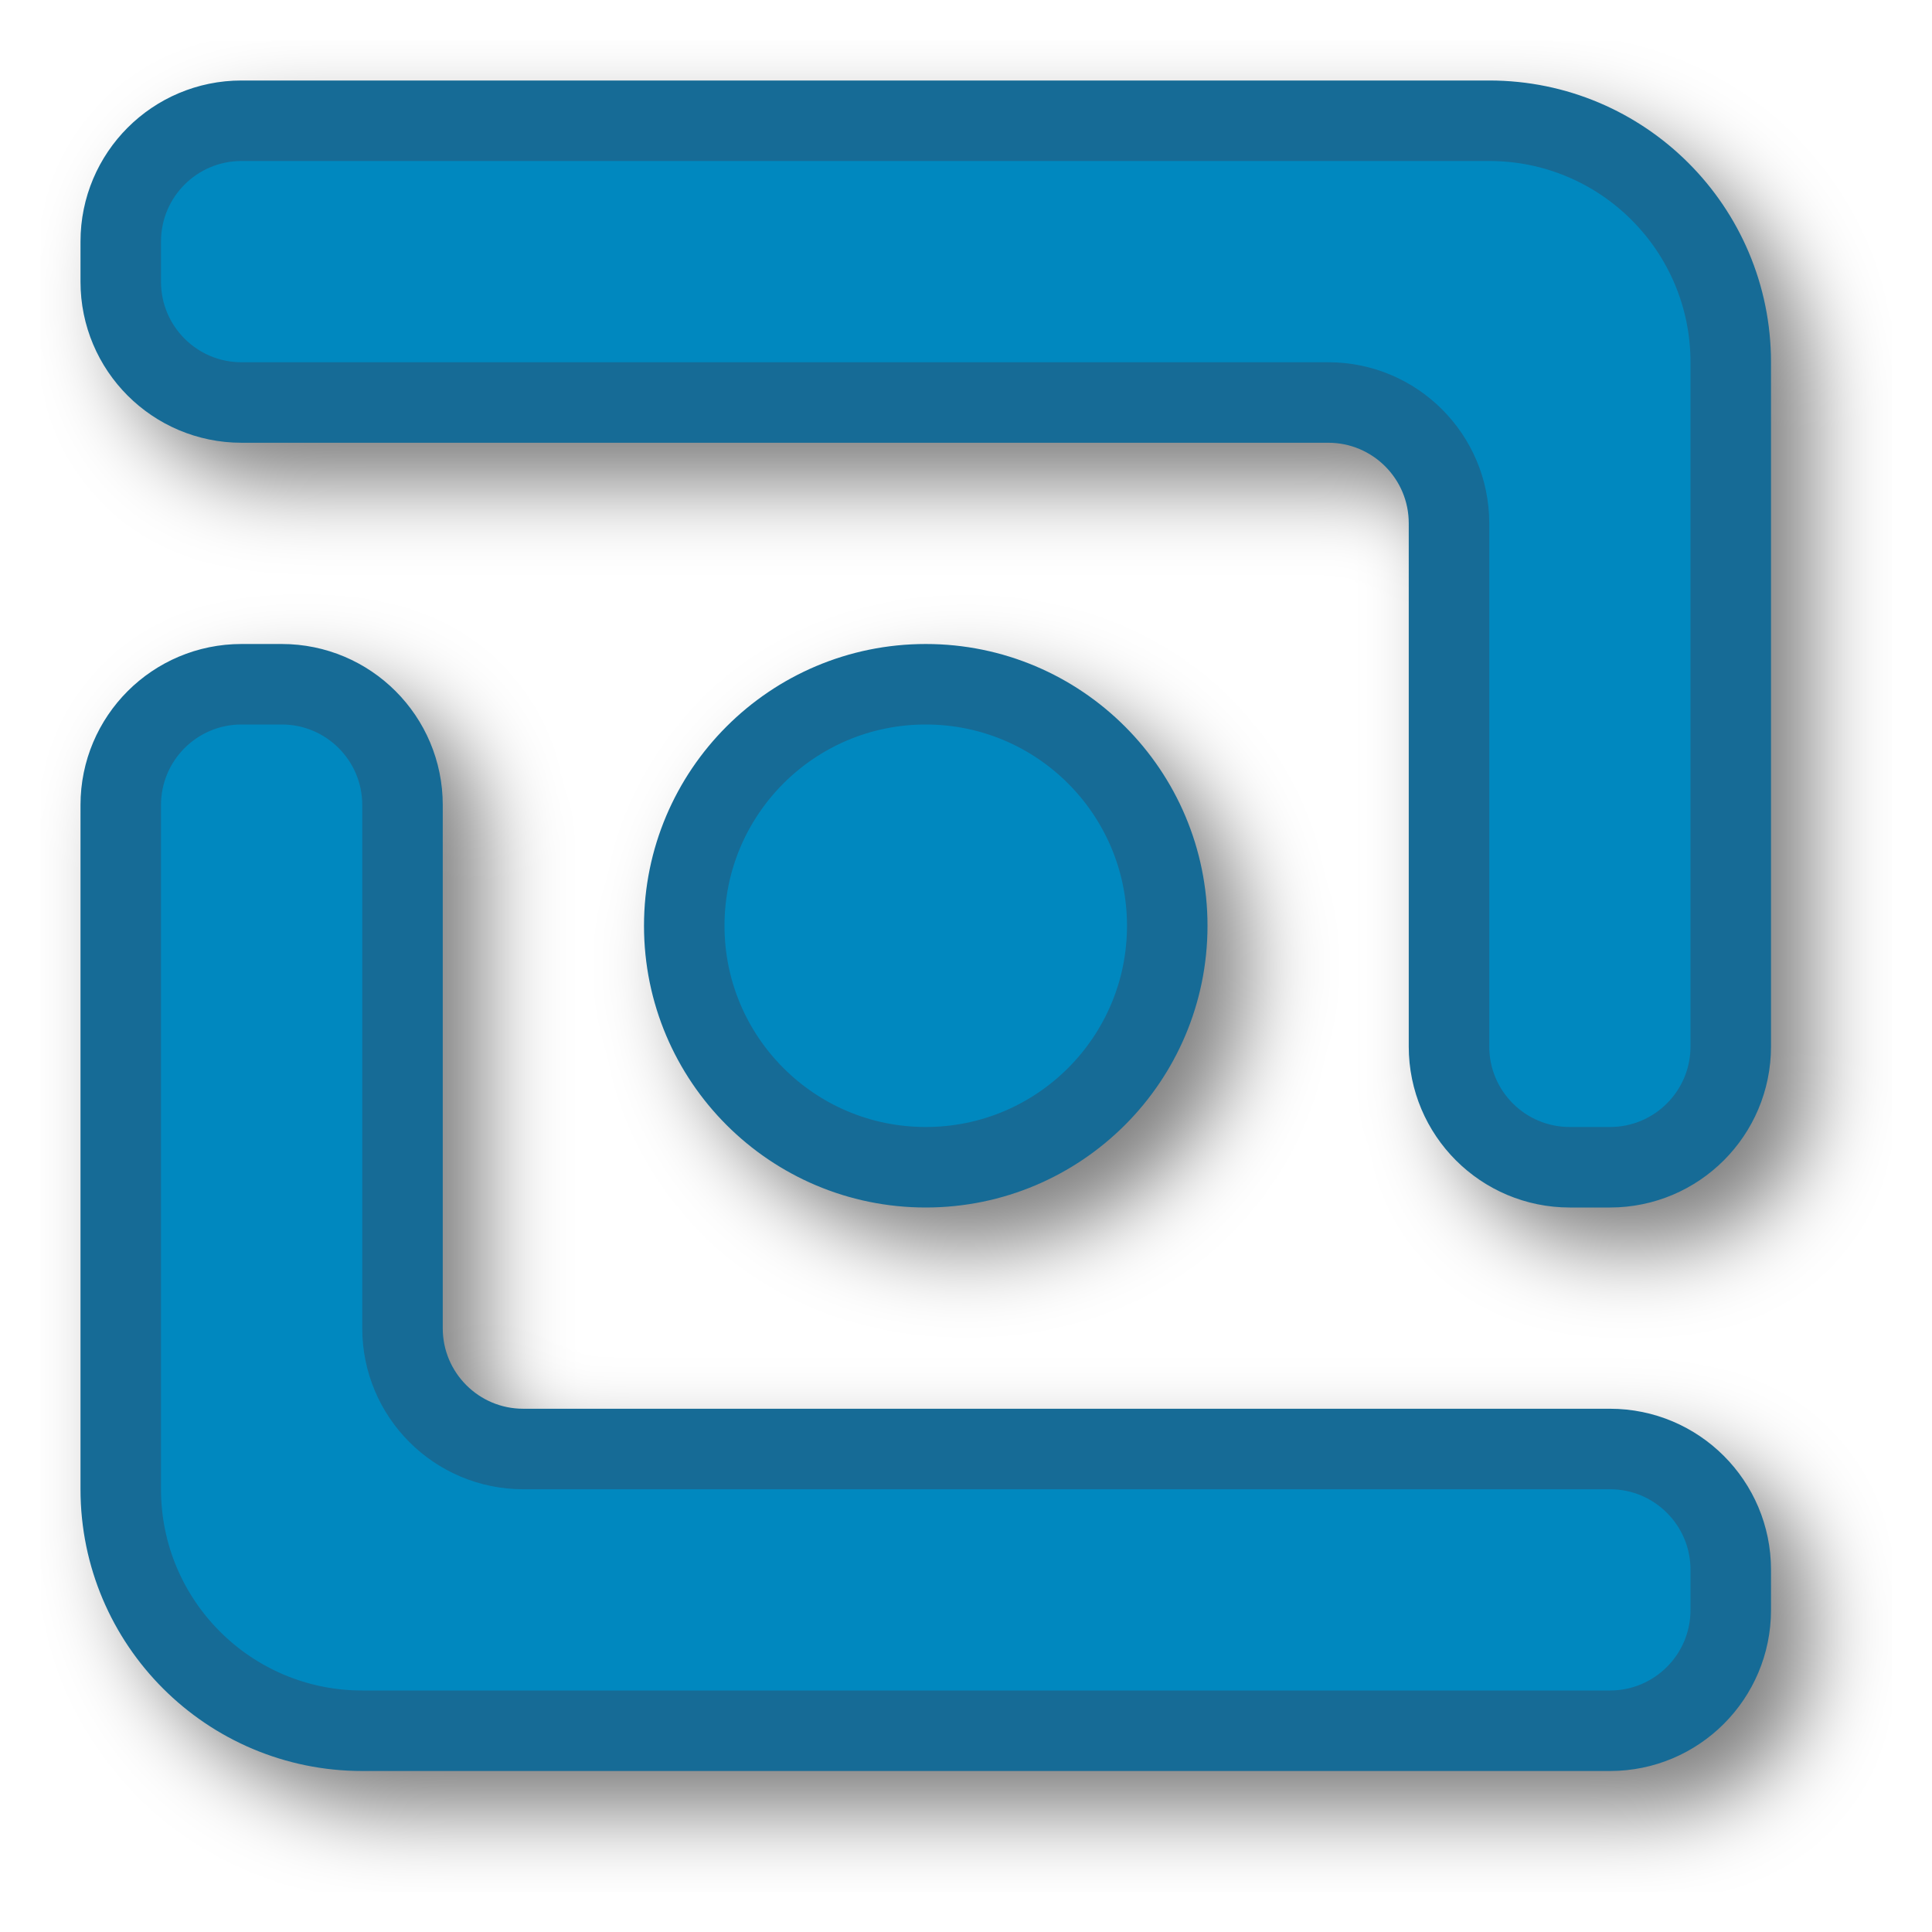
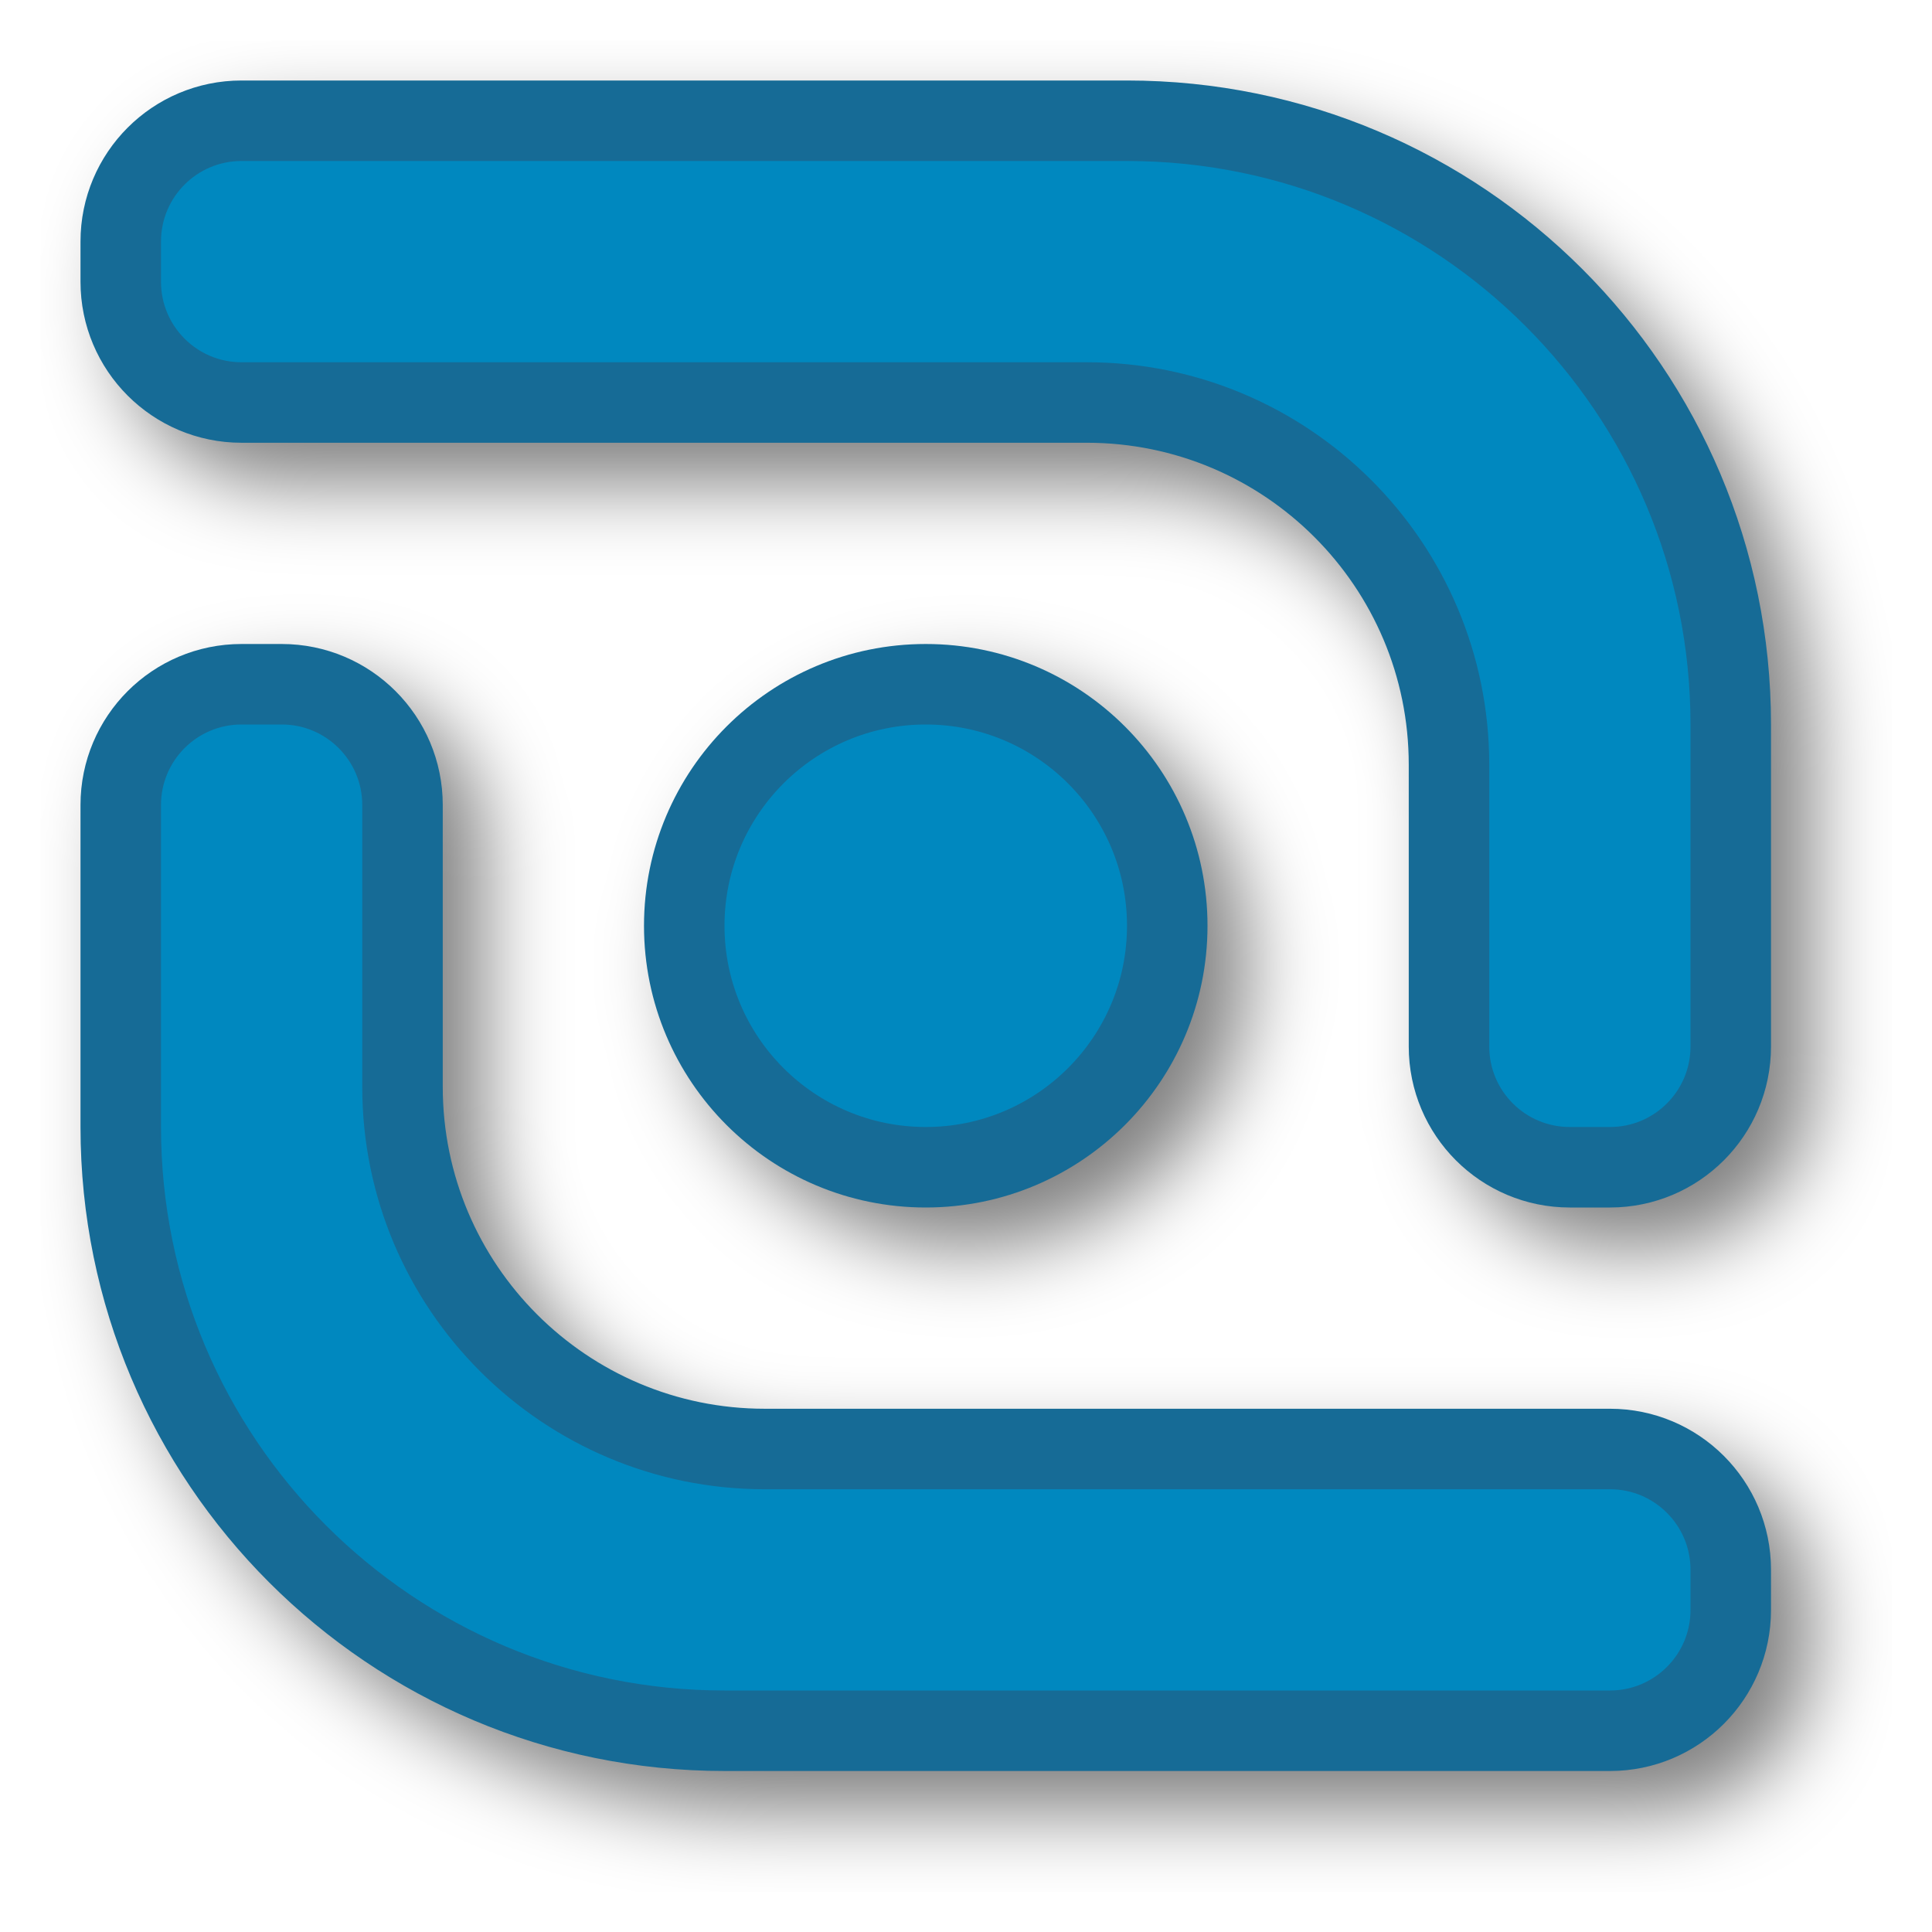
<svg xmlns="http://www.w3.org/2000/svg" xmlns:xlink="http://www.w3.org/1999/xlink" version="1.1" xml:space="preserve" id="icon" width="48px" height="48px" viewBox="-23 -23 48 48" fill="#0088BF" stroke="#166B96" stroke-width="2" stroke-linecap="round" stroke-linejoin="round">
  <defs>
    <filter id="shadow" color-interpolation-filters="sRGB">
      <feFlood result="black" flood-color="hsl(0, 0%, 0%)" flood-opacity="0.5" />
      <feComposite result="cut-out" in="black" in2="SourceGraphic" operator="in" />
      <feGaussianBlur result="blur" in="cut-out" stdDeviation="1" />
      <feOffset result="offset" dx="1" dy="1" />
      <feComposite result="final" in="SourceGraphic" in2="offset" operator="over" />
    </filter>
-     <symbol id="bg-rect" overflow="visible">
-       <path d="M 0 0         m                                  -17.00 -20.00         h                                   31.00         a    6.00   6.00     0 0    1        6.00   6.00         v                                          17.00         a    3.00   3.00     0 0    1       -3.00   3.00         h                                   -1.0         a    3.00   3.00     0 0    1       -3.00  -3.00         v                                         -13.00         a    3.00   3.00     0 0    0       -3.00  -3.00         h                                  -27.00         a    3.00   3.00     0 0    1       -3.00  -3.00         v                                          -1.0         a    3.00   3.00     0 0    1        3.00  -3.00         z         m                                   -3.00  17.00         a    3.00   3.00     0 0    1        3.00  -3.00         h                                    1.00         a    3.00   3.00     0 0    1        3.00   3.00         v                                          13.00         a    3.00   3.00     0 0    0        3.00   3.00         h                                   27.00         a    3.00   3.00     0 0    1        3.00   3.00         v                                           1.00         a    3.00   3.00     0 0    1       -3.00   3.00         h                                  -31.00         a    6.00   6.00     0 0    1       -6.00  -6.00         v                                         -17.00         m                                   20.00  -3.00         a    6.00   6.00     0 0    1        0.00  12.00         a    6.00   6.00     0 0    1        0.00 -12.00         z" />
+     <symbol id="top" overflow="visible">
+       <path d="M 0 0         m                                  -17.00 -20.00         h                                   22.00         a   15.00  15.00     0 0    1       15.00  15.00         v                                           8.00         a    3.00   3.00     0 0    1       -3.00   3.00         h                                   -1.0         a    3.00   3.00     0 0    1       -3.00  -3.00         v                                          -7.00         a    9.00   9.00     0 0    0       -9.00  -9.00         h                                  -21.00         a    3.00   3.00     0 0    1       -3.00  -3.00         v                                          -1.0         a    3.00   3.00     0 0    1        3.00  -3.00         z" />
    </symbol>
-     <symbol id="dot" overflow="visible">
-       <path d="M 0 0         m                                   -1.00  -4.00         h                                    2.00         c    1.65   0.00     3.00   1.35     3.00   3.00         v                                           2.00         c    0.00   1.65    -1.35   3.00    -3.00   3.00         h                                   -2.00         c   -1.65   0.00    -3.00  -1.35    -3.00  -3.00         v                                          -2.00         c    0.00  -1.65     1.35  -3.00     3.00  -3.00         z" />
+     <symbol id="bottom" overflow="visible">
+       <path d="M 0 0         m                                  -20.00  -3.00         a    3.00   3.00     0 0    1        3.00  -3.00         h                                    1.00         a    3.00   3.00     0 0    1        3.00   3.00         v                                           7.00         a    9.00   9.00     0 0    0        9.00   9.00         h                                   21.00         a    3.00   3.00     0 0    1        3.00   3.00         v                                           1.00         a    3.00   3.00     0 0    1       -3.00   3.00         h                                  -22.00         a   15.00  15.00     0 0    1      -15.00 -15.00         v                                          -8.00         z" />
    </symbol>
-     <symbol id="line" overflow="visible">
-       <path d="M 0 0         m                                   -1.00 -10.00         h                                    2.00         c    1.65   0.00     3.00   1.35     3.00   3.00         v                                          14.00         c    0.00   1.65    -1.35   3.00    -3.00   3.00         h                                   -2.00         c   -1.65   0.00    -3.00  -1.35    -3.00  -3.00         v                                         -14.00         c    0.00  -1.65     1.35  -3.00     3.00  -3.00         z" />
+     <symbol id="center" overflow="visible">
+       <path d="M 0 0         m                                    0.00  -6.00         a    6.00   6.00     0 0    1        0.00  12.00         a    6.00   6.00     0 0    1        0.00 -12.00         z" />
    </symbol>
  </defs>
-   <g id="background" filter="url(#shadow)">
-     <use cx="0" cy="0" xlink:href="#bg-rect" />
+   <g id="symbol" filter="url(#shadow)">
+     <use cx="0" cy="0" xlink:href="#top" />
+     <use cx="0" cy="0" xlink:href="#bottom" />
+     <use cx="0" cy="0" xlink:href="#center" />
  </g>
</svg>
